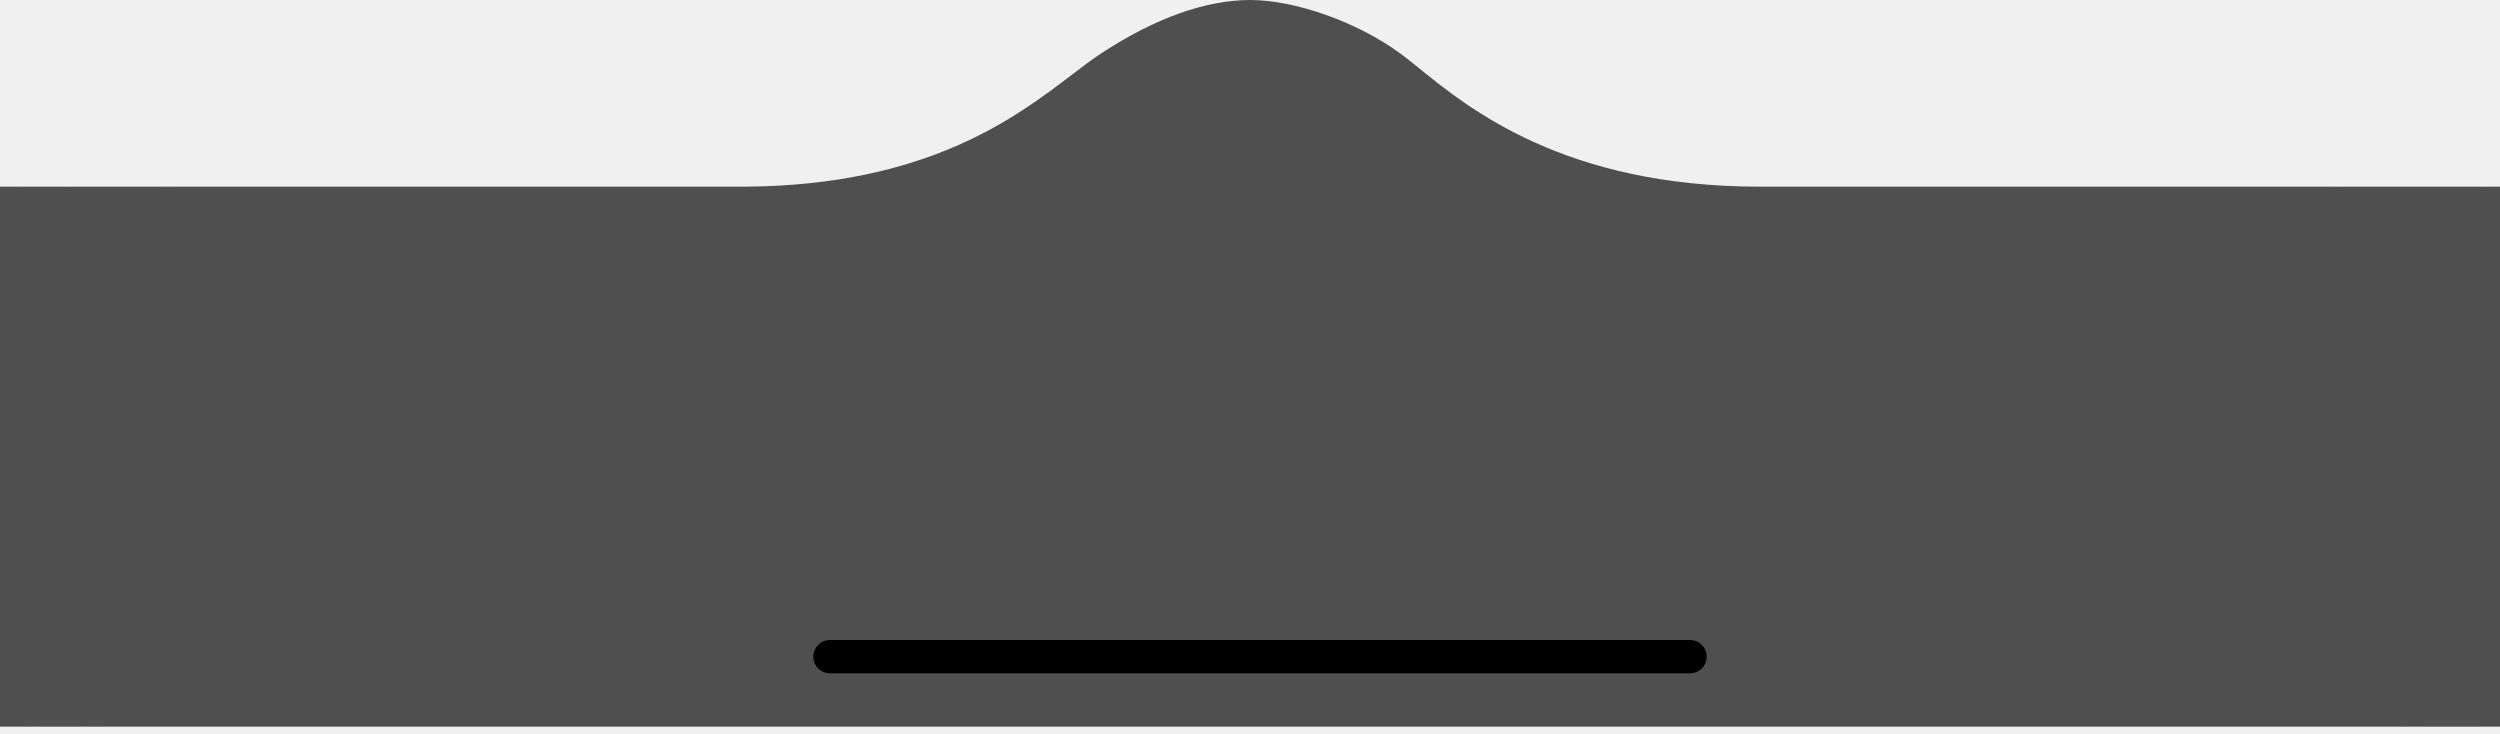
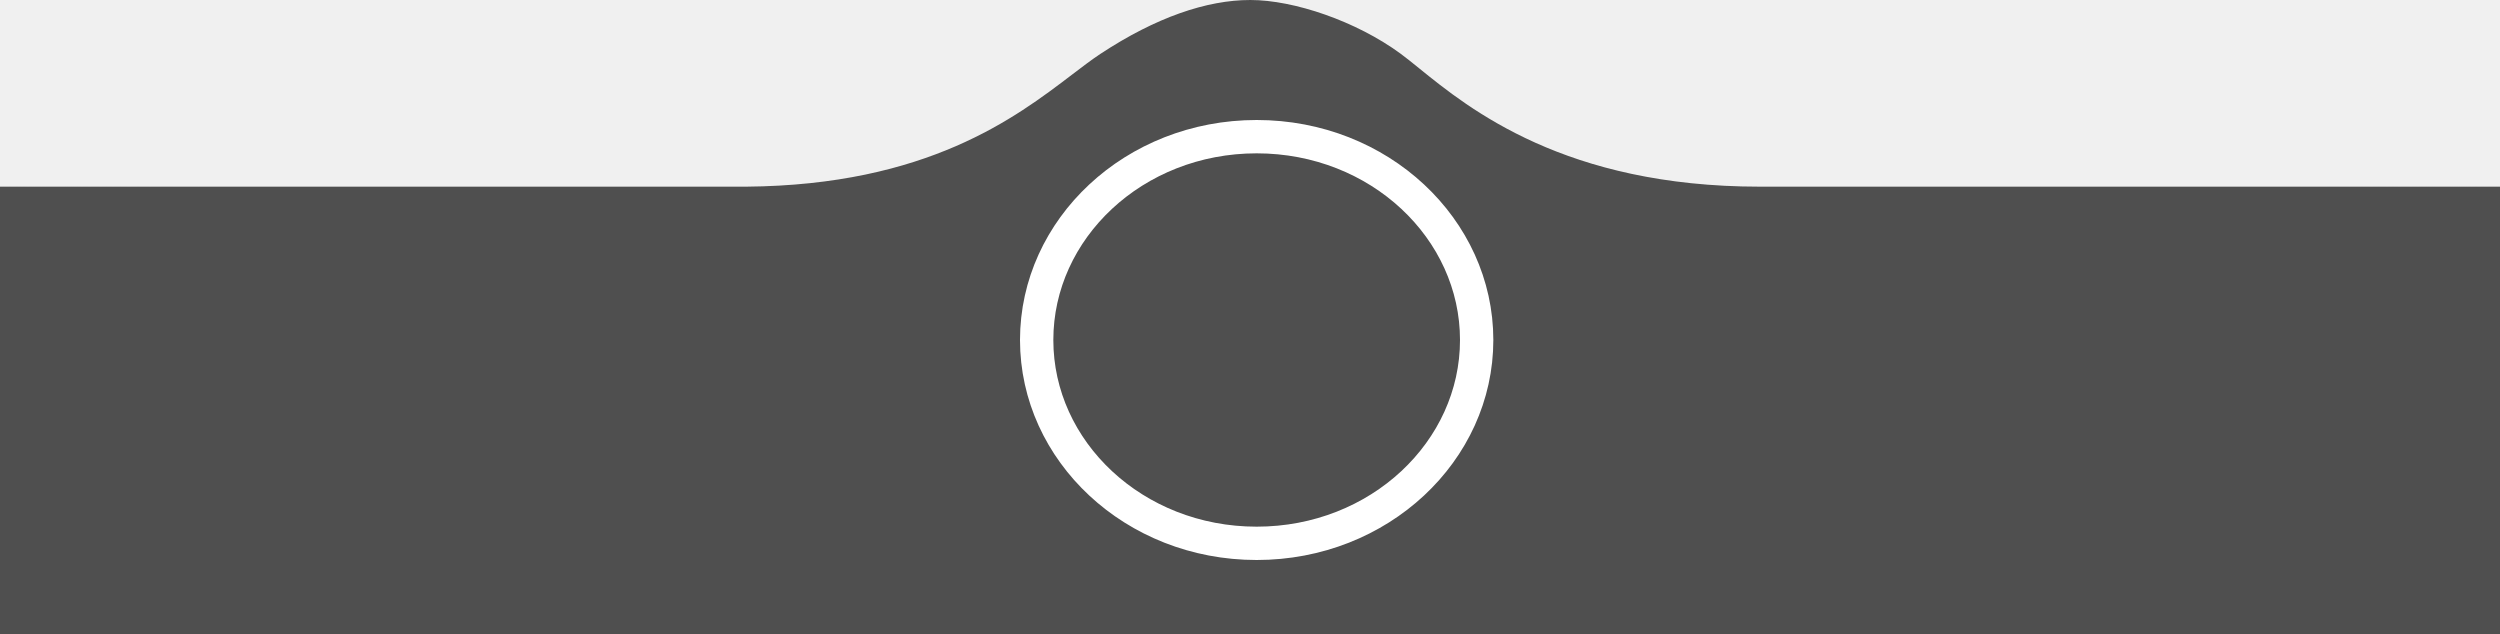
- <svg xmlns="http://www.w3.org/2000/svg" width="375" height="110" viewBox="0 0 375 110" fill="none">
+ <svg xmlns="http://www.w3.org/2000/svg" width="375" height="95" viewBox="0 0 375 95" fill="none">
  <g filter="url(#filter0_b)">
    <path fill-rule="evenodd" clip-rule="evenodd" d="M264 28H375V109H0V28H111.934C139.053 27.772 152.342 17.644 160.787 11.208C162.371 10 163.785 8.923 165.087 8.065C173.413 2.582 181.033 0 187.557 0C194.081 0 203.452 3.174 210.105 8.065C210.902 8.651 211.806 9.383 212.836 10.217C220.401 16.345 234.79 28 264 28Z" fill="#4F4F4F" />
  </g>
  <rect x="122" y="96" width="134" height="5" rx="2.5" fill="black" />
+   <path d="M221.5 51C221.5 67.676 206.9 81.5 188.5 81.5C170.1 81.5 155.5 67.676 155.5 51C155.5 34.324 170.1 20.5 188.5 20.5C206.9 20.5 221.5 34.324 221.5 51Z" stroke="white" stroke-width="5" />
  <defs>
    <filter id="filter0_b" x="-27.183" y="-27.183" width="429.366" height="163.366" filterUnits="userSpaceOnUse" color-interpolation-filters="sRGB">
      <feFlood flood-opacity="0" result="BackgroundImageFix" />
      <feGaussianBlur in="BackgroundImage" stdDeviation="13.591" />
      <feComposite in2="SourceAlpha" operator="in" result="effect1_backgroundBlur" />
      <feBlend mode="normal" in="SourceGraphic" in2="effect1_backgroundBlur" result="shape" />
    </filter>
  </defs>
</svg>
